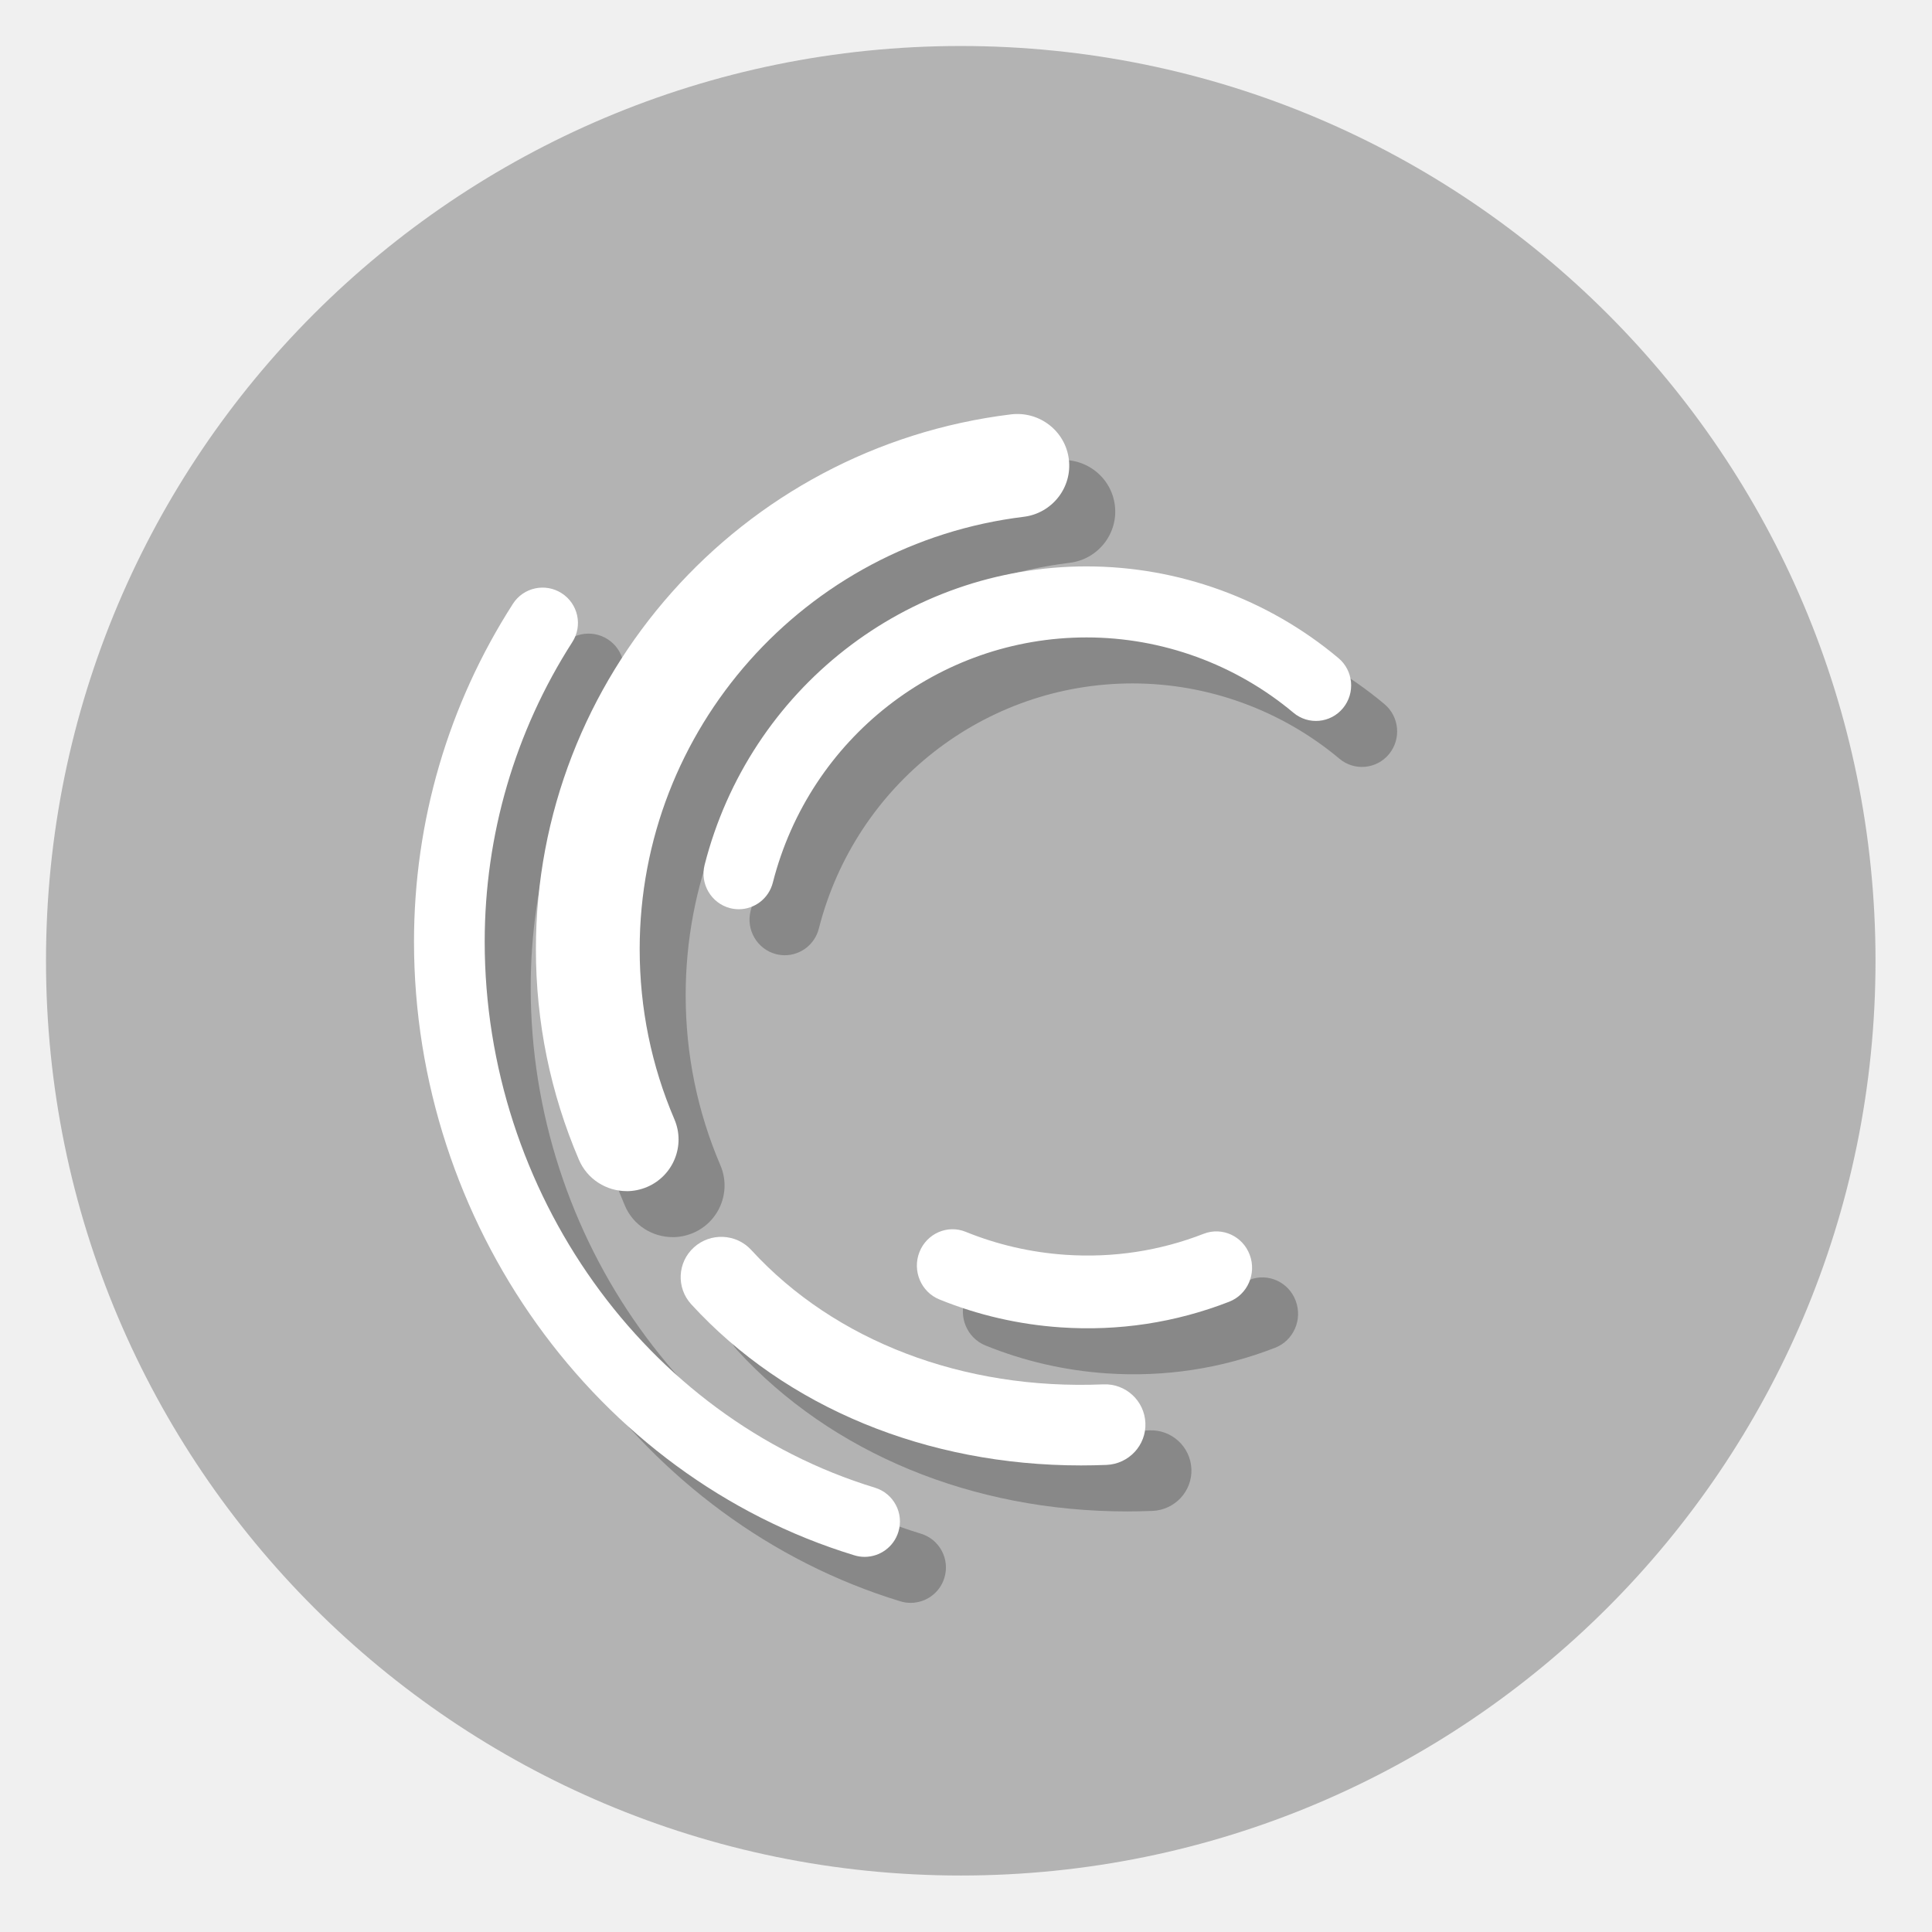
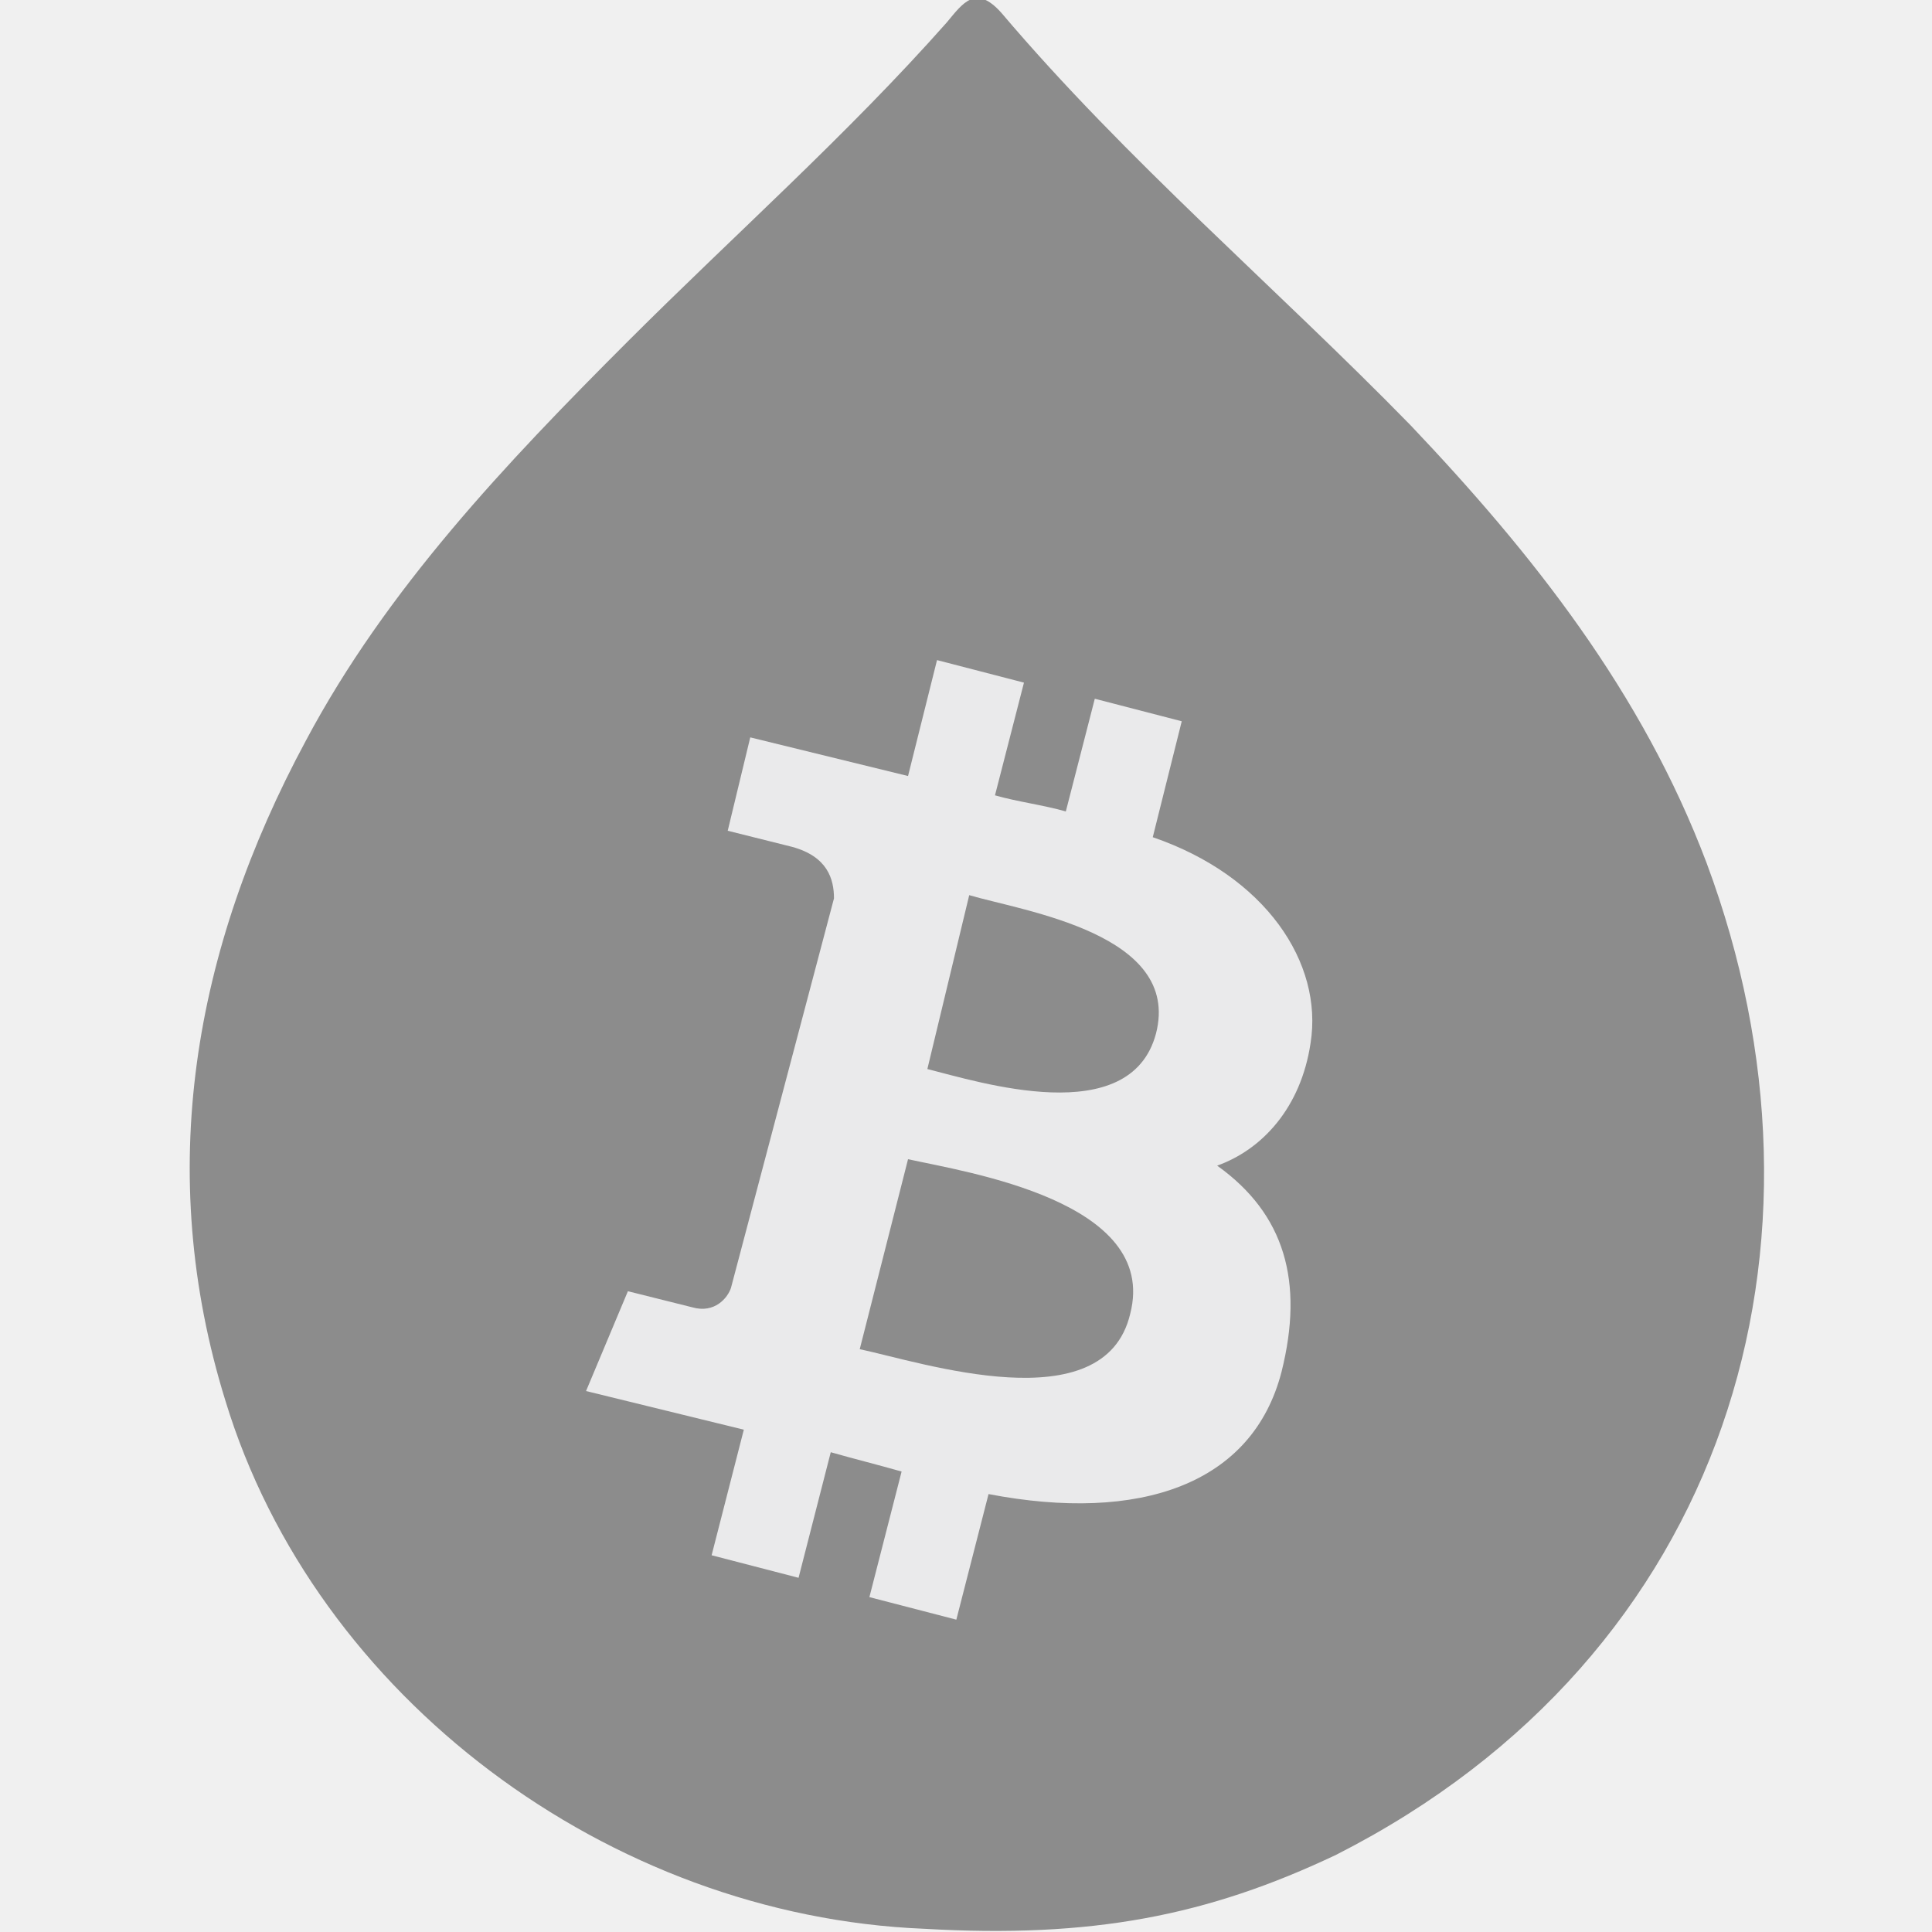
- <svg xmlns="http://www.w3.org/2000/svg" width="42" height="42" viewBox="0 0 42 42" version="1.1" id="svg67">
-   <defs id="defs71" />
-   <g fill="none" fill-rule="evenodd" id="g65" transform="translate(-9,-9)">
-     <g id="g63">
-       <g id="g61">
-         <path fill="#d8d8d8" fill-opacity="0" d="M 0,0 H 60 V 60 H 0 Z" id="path39" />
-         <g transform="translate(10,10)" id="g59">
-           <circle cx="19.886" cy="19.886" r="19.886" fill="#b3b3b3" id="circle41" />
-           <g fill="#000000" opacity="0.24" id="g49">
-             <path d="m 4.623,16.894 c -0.439,0 -0.856,-0.256 -1.038,-0.683 -0.62,-1.45 -0.935,-2.99 -0.935,-4.579 0,-5.907 4.44,-10.904 10.328,-11.624 0.62,-0.074 1.182,0.362 1.258,0.977 0.076,0.614 -0.364,1.174 -0.982,1.25 -4.76,0.582 -8.348,4.621 -8.348,9.397 0,1.285 0.254,2.53 0.755,3.701 0.244,0.57 -0.024,1.23 -0.597,1.472 -0.144,0.06 -0.294,0.09 -0.44,0.09" transform="translate(9,9)" id="path43" />
-             <path d="m 7.06,10.766 c -0.062,0 -0.127,-0.008 -0.19,-0.024 -0.41,-0.107 -0.657,-0.528 -0.552,-0.941 0.975,-3.82 4.389,-6.488 8.303,-6.488 1.997,0 3.942,0.707 5.475,1.993 0.326,0.272 0.37,0.76 0.1,1.088 -0.27,0.328 -0.753,0.373 -1.078,0.1 -1.26,-1.055 -2.856,-1.637 -4.497,-1.637 -3.215,0 -6.02,2.191 -6.82,5.329 -0.088,0.349 -0.4,0.58 -0.74,0.58 m 6.999,9.09 c -0.911,-0.062 -1.8,-0.266 -2.64,-0.608 -0.397,-0.162 -0.591,-0.622 -0.433,-1.027 0.159,-0.406 0.61,-0.604 1.007,-0.442 0.69,0.28 1.42,0.448 2.168,0.499 1.034,0.07 2.046,-0.083 3.006,-0.457 0.4,-0.155 0.848,0.05 1,0.458 0.153,0.408 -0.048,0.865 -0.448,1.02 -1.17,0.455 -2.402,0.642 -3.66,0.557 m -4.264,4.989 c -0.074,0 -0.15,-0.011 -0.224,-0.034 C 3.936,23.092 0,17.578 0,11.472 0,8.858 0.743,6.318 2.15,4.127 2.378,3.77 2.853,3.667 3.21,3.896 3.568,4.125 3.672,4.601 3.442,4.958 2.196,6.9 1.537,9.153 1.537,11.472 c 0,5.436 3.488,10.346 8.483,11.869 0.406,0.124 0.635,0.553 0.51,0.96 -0.1,0.33 -0.404,0.544 -0.734,0.544" transform="translate(9,9)" id="path45" />
-             <path d="m 14.5,22.857 c -3.355,0 -6.418,-1.26 -8.473,-3.503 -0.328,-0.358 -0.302,-0.912 0.059,-1.238 0.36,-0.325 0.919,-0.3 1.247,0.059 1.815,1.98 4.607,3.047 7.648,2.92 0.49,-0.023 0.899,0.356 0.919,0.84 0.02,0.482 -0.358,0.89 -0.846,0.911 -0.185,0.007 -0.37,0.011 -0.555,0.011" transform="translate(9,9)" id="path47" />
+ <svg xmlns="http://www.w3.org/2000/svg" version="1.1" id="Layer_1" x="0px" y="0px" viewBox="0 0 60 60" style="enable-background:new 0 0 60 60;" xml:space="preserve">
+   <style type="text/css">
+ 	.st0{fill:#8C8C8C;}
+ 	.st1{fill:#EAEAEB;}
+ </style>
+   <g>
+     <g>
+       <g>
+         <g>
+           <g>
+             <path class="st0" d="M28.7,59.9c-9.8-0.4-18.9-7.2-21.7-16.4c-2.2-7.1-1-14,2.5-20.5c2.5-4.7,6.2-8.6,10-12.4       c3.3-3.3,6.8-6.4,9.9-9.9c0.5-0.6,0.9-1.2,1.7-0.3C35,5,39.6,8.9,43.8,13.2c3.8,4,7.2,8.3,9.2,13.6       c4.4,11.8,0.7,24.6-11.5,30.8C37.5,59.5,33.9,60.2,28.7,59.9L28.7,59.9z" />
          </g>
-           <g fill="#ffffff" id="g57">
-             <path d="m 4.623,16.894 c -0.439,0 -0.856,-0.256 -1.038,-0.683 -0.62,-1.45 -0.935,-2.99 -0.935,-4.579 0,-5.907 4.44,-10.904 10.328,-11.624 0.62,-0.074 1.182,0.362 1.258,0.977 0.076,0.614 -0.364,1.174 -0.982,1.25 -4.76,0.582 -8.348,4.621 -8.348,9.397 0,1.285 0.254,2.53 0.755,3.701 0.244,0.57 -0.024,1.23 -0.597,1.472 -0.144,0.06 -0.294,0.09 -0.44,0.09" transform="translate(8,8)" id="path51" />
-             <path d="m 7.06,10.766 c -0.062,0 -0.127,-0.008 -0.19,-0.024 -0.41,-0.107 -0.657,-0.528 -0.552,-0.941 0.975,-3.82 4.389,-6.488 8.303,-6.488 1.997,0 3.942,0.707 5.475,1.993 0.326,0.272 0.37,0.76 0.1,1.088 -0.27,0.328 -0.753,0.373 -1.078,0.1 -1.26,-1.055 -2.856,-1.637 -4.497,-1.637 -3.215,0 -6.02,2.191 -6.82,5.329 -0.088,0.349 -0.4,0.58 -0.74,0.58 m 6.999,9.09 c -0.911,-0.062 -1.8,-0.266 -2.64,-0.608 -0.397,-0.162 -0.591,-0.622 -0.433,-1.027 0.159,-0.406 0.61,-0.604 1.007,-0.442 0.69,0.28 1.42,0.448 2.168,0.499 1.034,0.07 2.046,-0.083 3.006,-0.457 0.4,-0.155 0.848,0.05 1,0.458 0.153,0.408 -0.048,0.865 -0.448,1.02 -1.17,0.455 -2.402,0.642 -3.66,0.557 m -4.264,4.989 c -0.074,0 -0.15,-0.011 -0.224,-0.034 C 3.936,23.092 0,17.578 0,11.472 0,8.858 0.743,6.318 2.15,4.127 2.378,3.77 2.853,3.667 3.21,3.896 3.568,4.125 3.672,4.601 3.442,4.958 2.196,6.9 1.537,9.153 1.537,11.472 c 0,5.436 3.488,10.346 8.483,11.869 0.406,0.124 0.635,0.553 0.51,0.96 -0.1,0.33 -0.404,0.544 -0.734,0.544" transform="translate(8,8)" id="path53" />
-             <path d="m 14.5,22.857 c -3.355,0 -6.418,-1.26 -8.473,-3.503 -0.328,-0.358 -0.302,-0.912 0.059,-1.238 0.36,-0.325 0.919,-0.3 1.247,0.059 1.815,1.98 4.607,3.047 7.648,2.92 0.49,-0.023 0.899,0.356 0.919,0.84 0.02,0.482 -0.358,0.89 -0.846,0.911 -0.185,0.007 -0.37,0.011 -0.555,0.011" transform="translate(8,8)" id="path55" />
-           </g>
+           <path class="st1" d="M40.7,32.4c0.4-2.5-1.4-5.2-4.9-6.4l0.9-3.6L34,21.7l-0.9,3.5c-0.7-0.2-1.5-0.3-2.2-0.5l0.9-3.5l-2.7-0.7      l-0.9,3.6l-4.9-1.2l-0.7,2.9c0,0,2,0.5,2,0.5c1.1,0.3,1.3,1,1.3,1.6L22.7,40c-0.1,0.3-0.5,0.8-1.2,0.6c0,0-2-0.5-2-0.5l-1.3,3.1      l4.9,1.2l-1,3.9l2.7,0.7l1-3.9c0.7,0.2,1.5,0.4,2.2,0.6l-1,3.9l2.7,0.7l1-3.9c4.7,0.9,8.2-0.3,9.1-3.8c0.7-2.8,0.1-4.9-2-6.4      C39.2,35.7,40.4,34.4,40.7,32.4L40.7,32.4z M35.1,40.8c-0.8,3.4-6.5,1.5-8.4,1.1l1.5-5.9C30,36.4,36,37.3,35.1,40.8z M35.9,32.1      c-0.8,3-5.5,1.5-7.1,1.1l1.3-5.4C31.8,28.3,36.7,29,35.9,32.1z" />
        </g>
      </g>
    </g>
  </g>
</svg>
